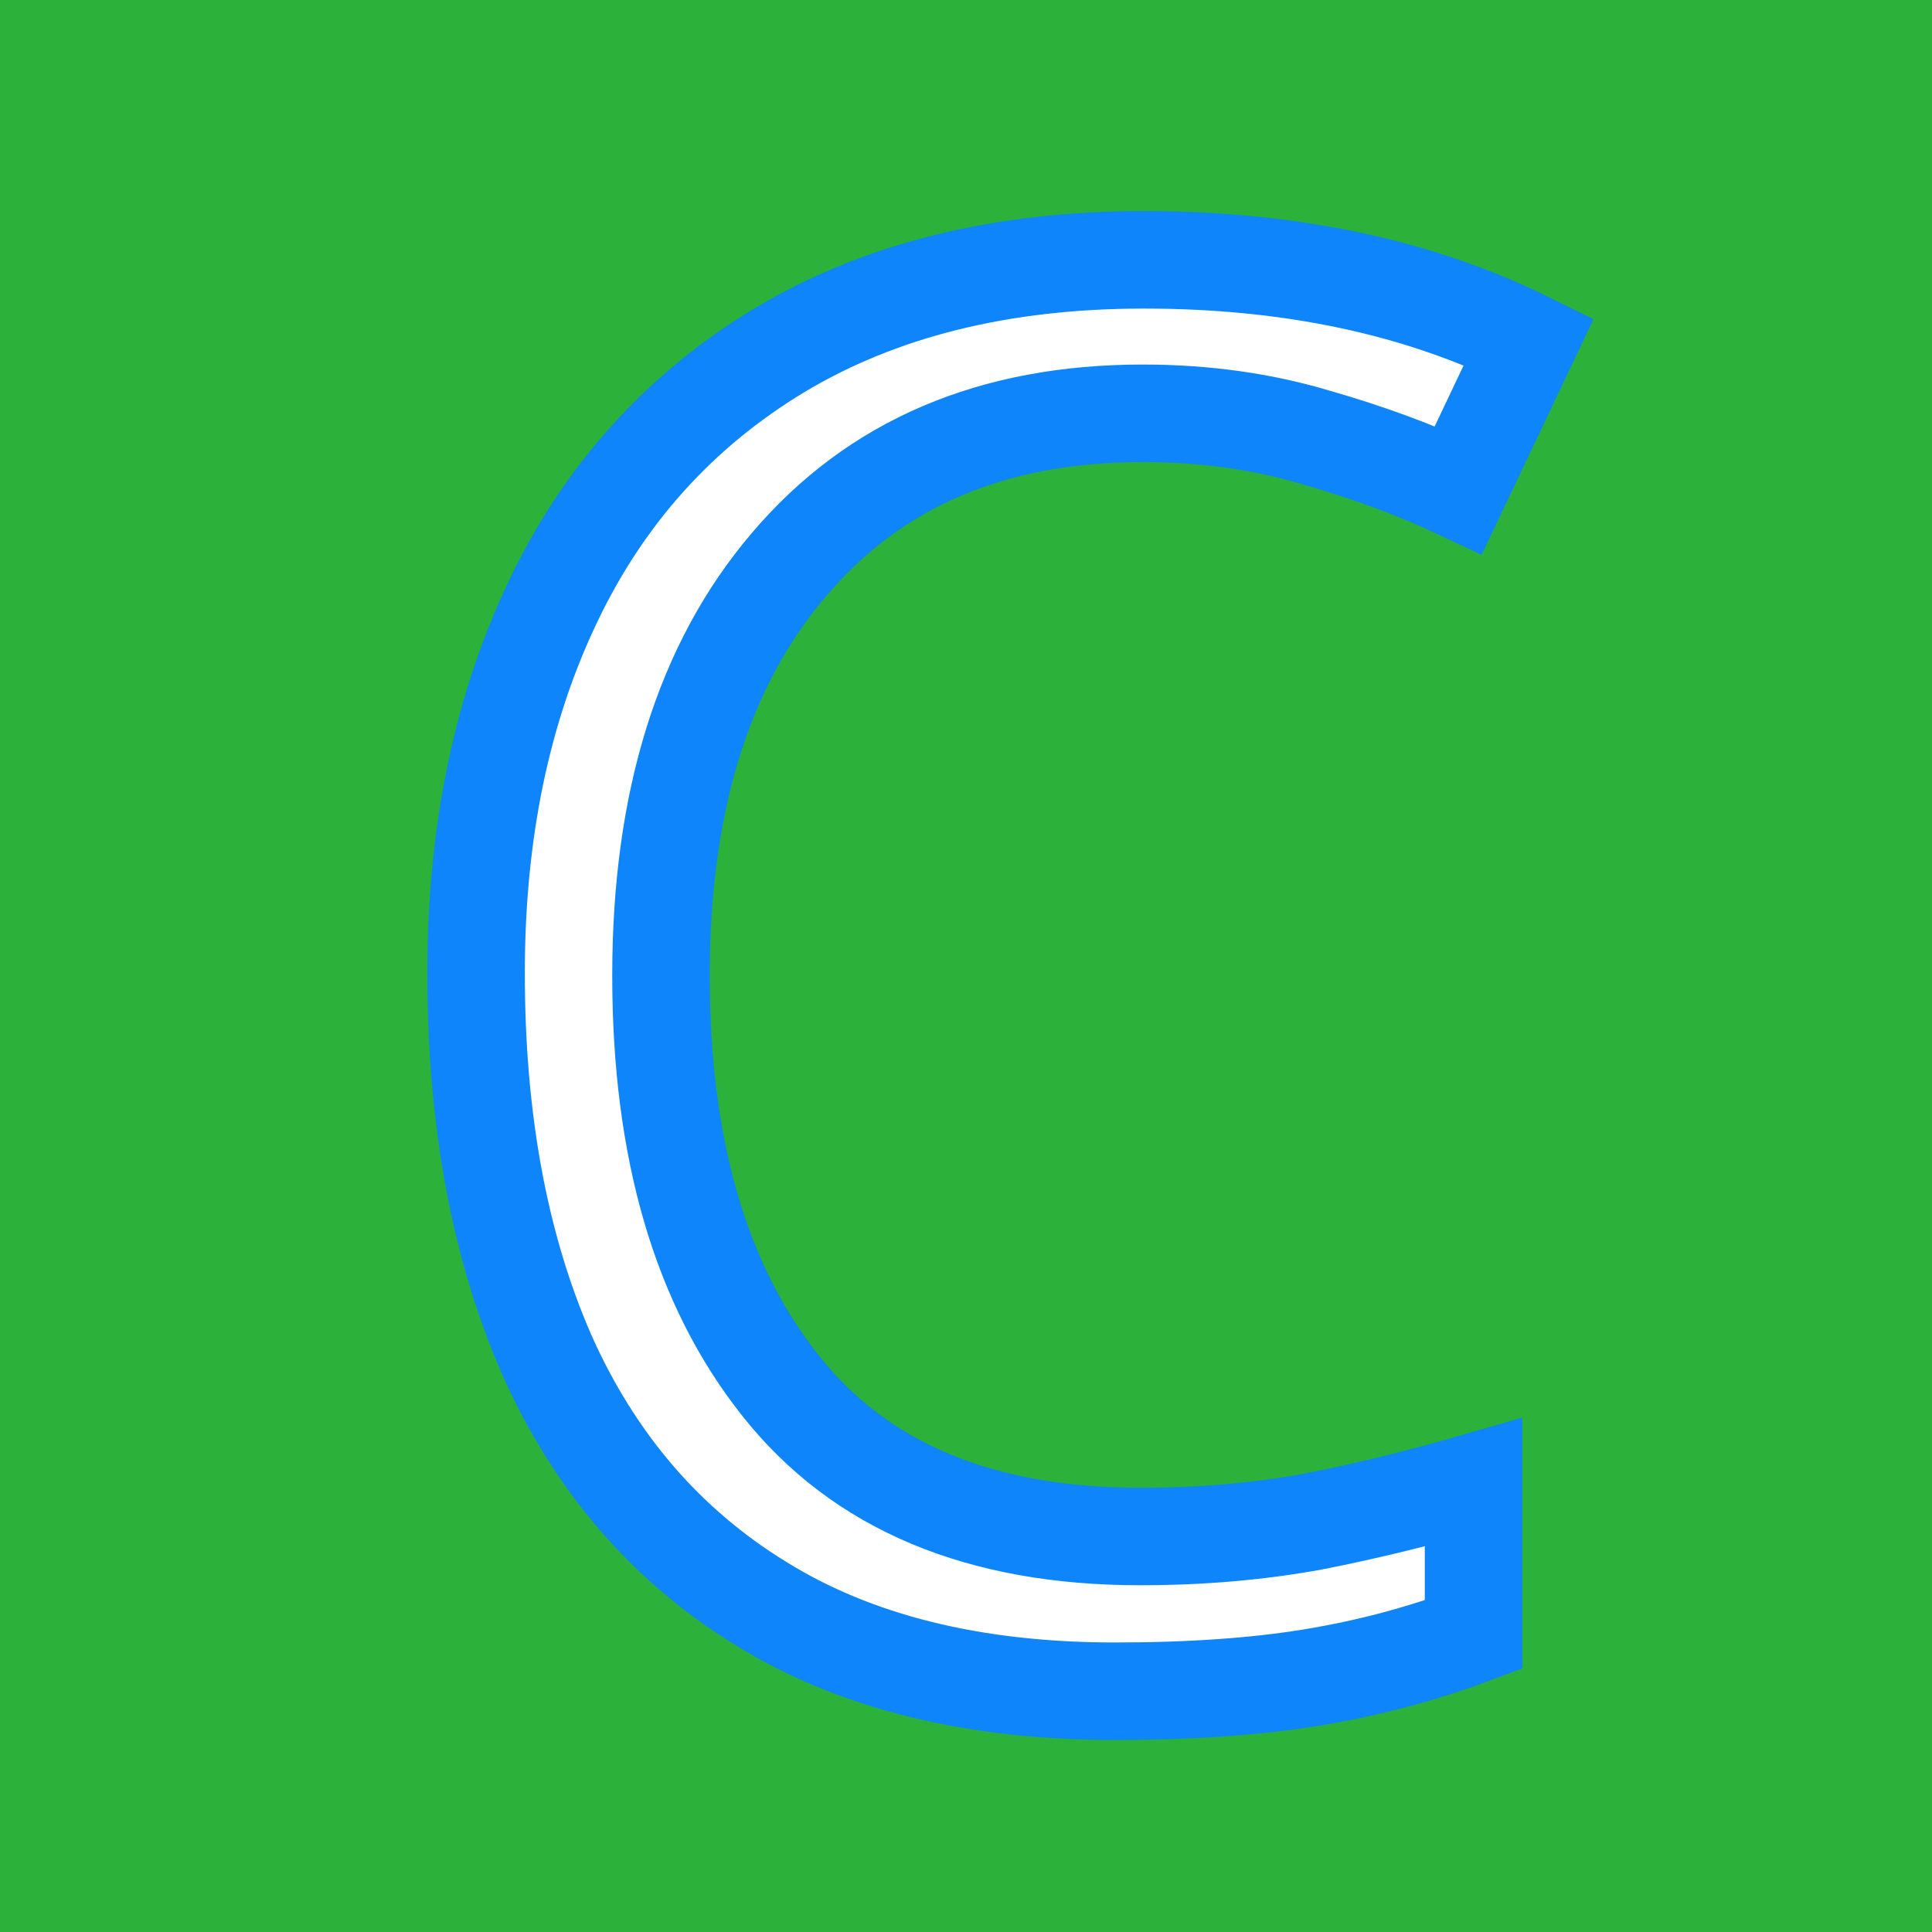
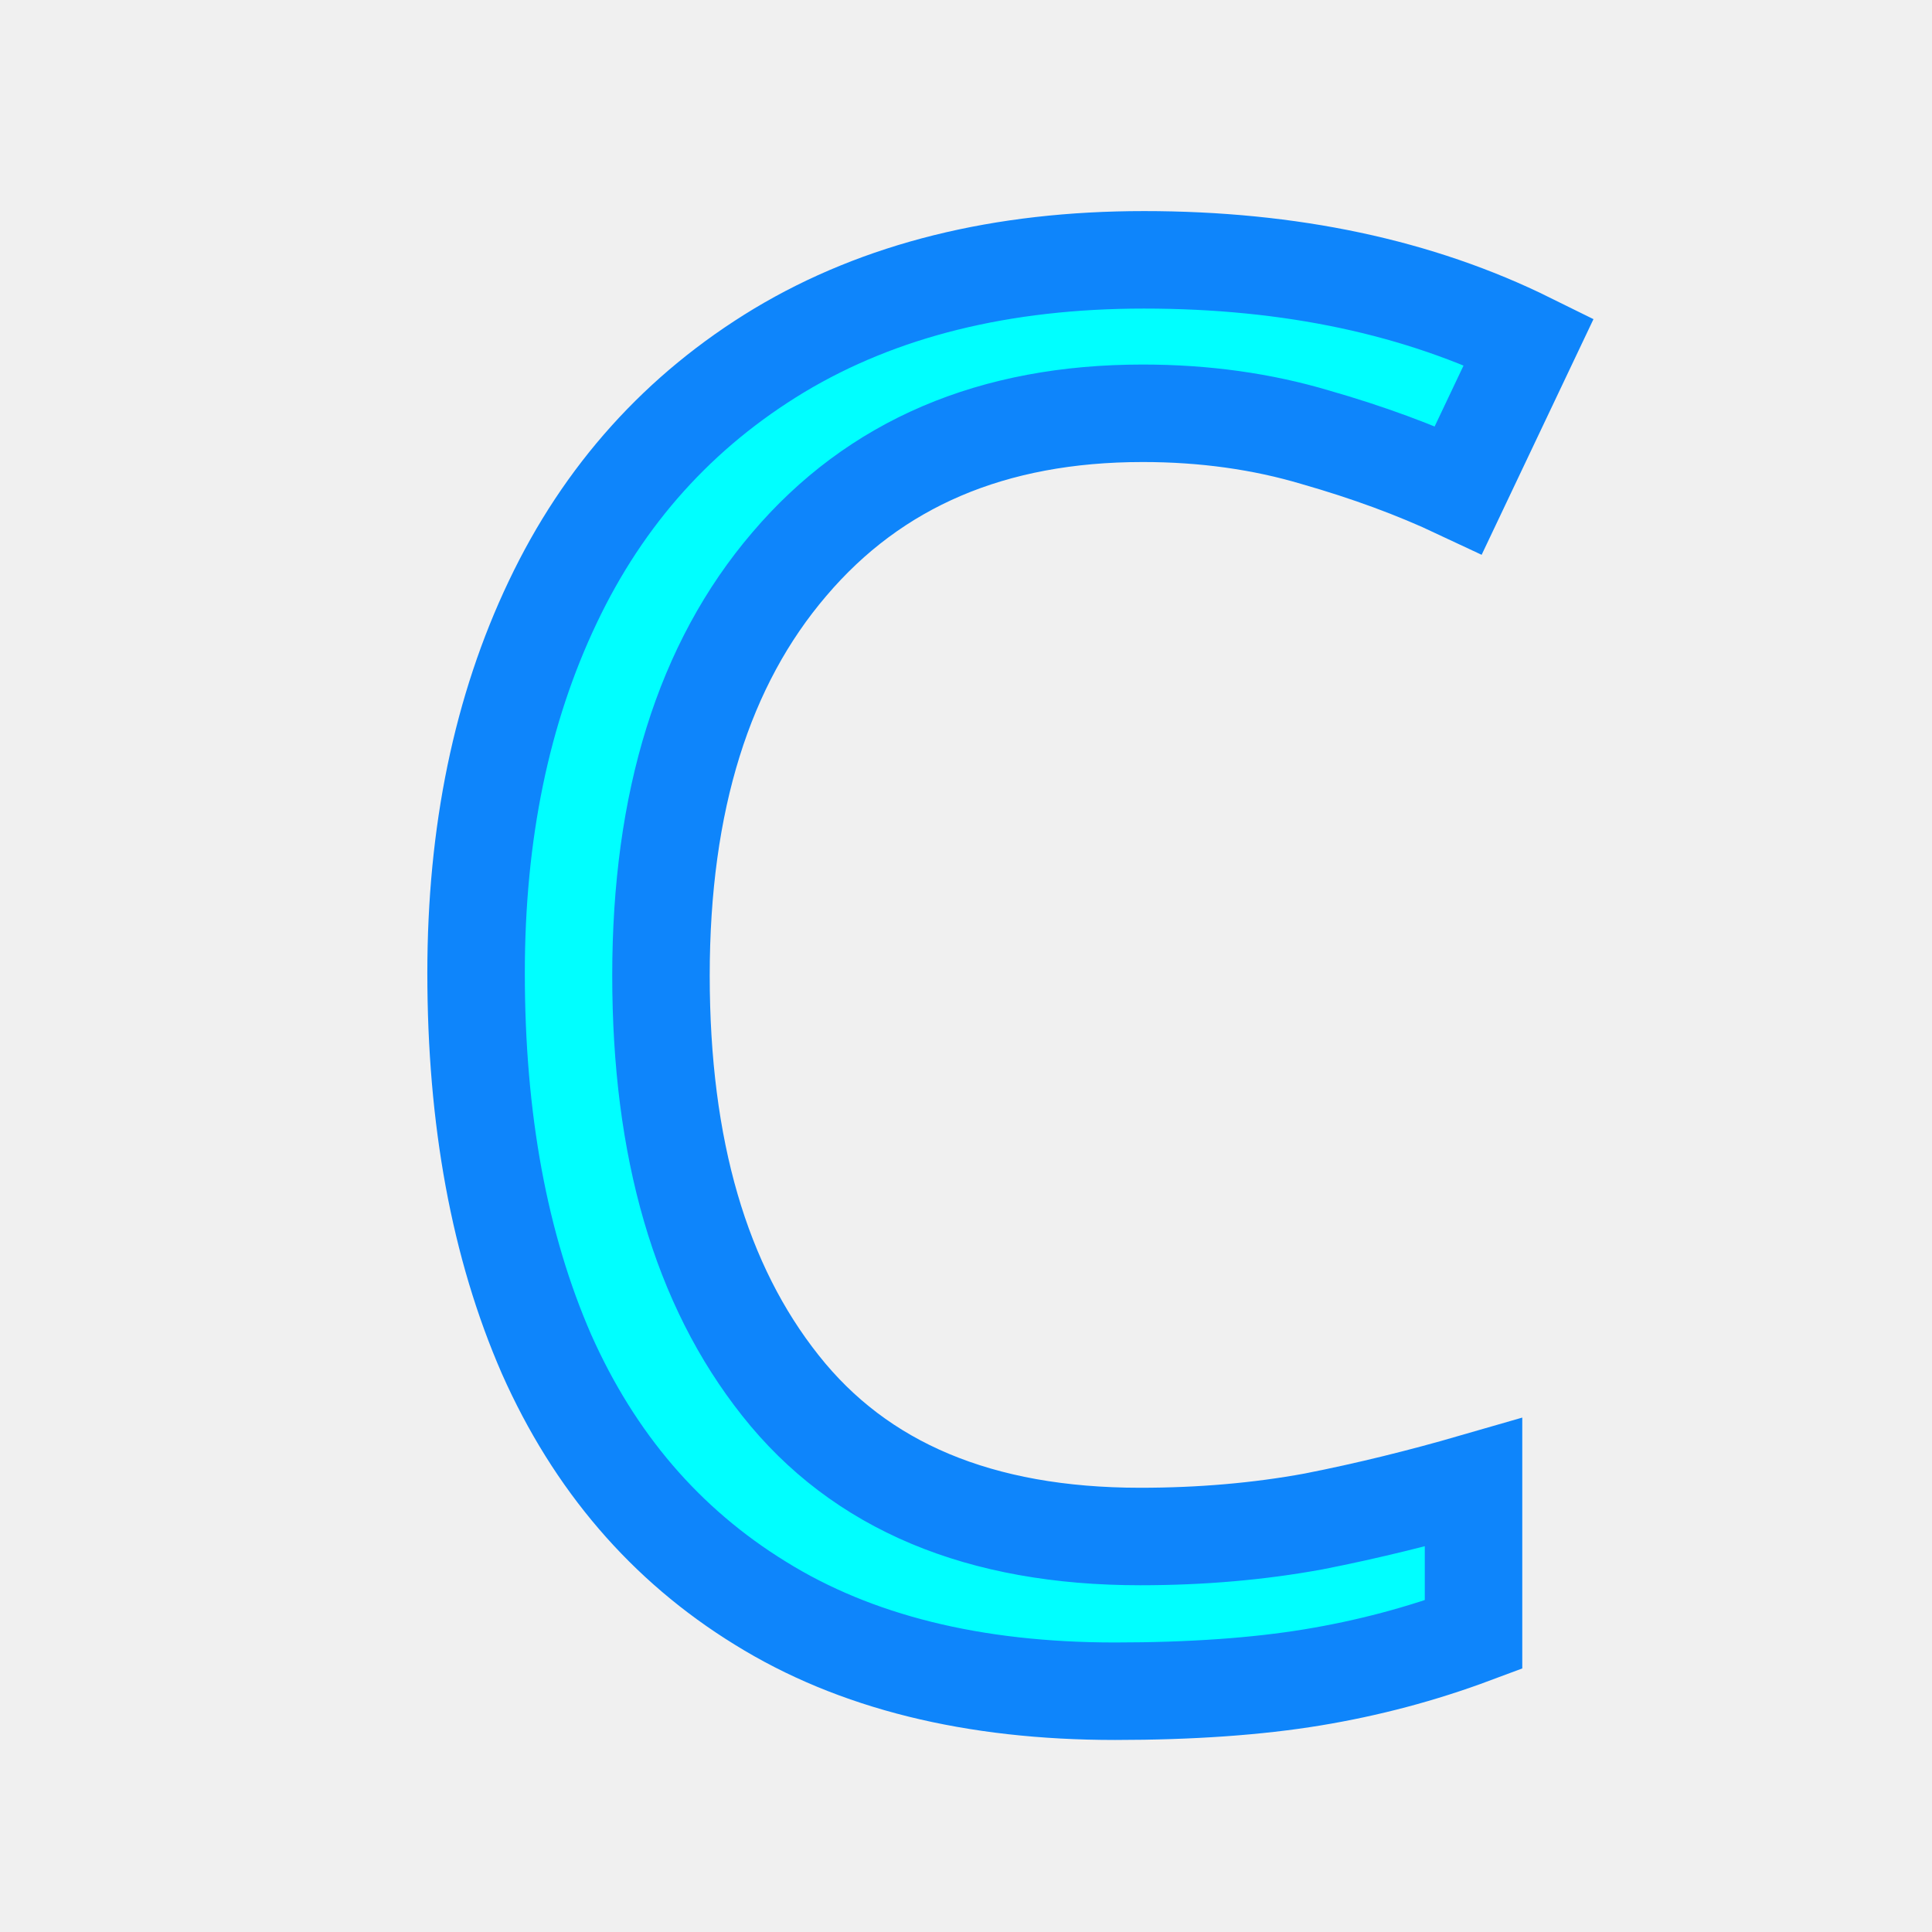
<svg xmlns="http://www.w3.org/2000/svg" width="6.773mm" height="6.773mm" viewBox="0 0 24 24" id="svg2" version="1.1">
  <defs id="defs4" />
  <g id="layer1" transform="translate(217,-520.3622)">
-     <rect style="fill:#2cb13a;fill-opacity:1;stroke:#0e85fb;stroke-width:0.5;stroke-miterlimit:4;stroke-dasharray:none;stroke-dashoffset:0;stroke-opacity:1" id="rect4162" width="34.535" height="33.146" x="-221.609" y="516.015" />
-     <text xml:space="preserve" style="font-style:normal;font-variant:normal;font-weight:normal;font-stretch:normal;font-size:24.215px;line-height:125%;font-family:'Showcard Gothic';-inkscape-font-specification:'Showcard Gothic';letter-spacing:0px;word-spacing:0px;fill:#ffffff;fill-opacity:1;stroke:#0e85fb;stroke-width:1.211;stroke-linecap:butt;stroke-linejoin:miter;stroke-miterlimit:4;stroke-dasharray:none;stroke-opacity:1" x="-212.571" y="541.121" id="text4147">
-       <tspan id="tspan4149" x="-212.571" y="541.121" style="stroke:#0e85fb;stroke-width:1.211;stroke-opacity:1">C</tspan>
+     <rect style="fill:#2cb13a;fill-opacity:0.444;stroke:#0e85fb;stroke-width:0.5;stroke-miterlimit:4;stroke-dasharray:none;stroke-dashoffset:0;stroke-opacity:1" id="rect4162" width="34.535" height="33.146" x="-259.734" y="516.015" />
+     <text xml:space="preserve" style="font-style:normal;font-variant:normal;font-weight:normal;font-stretch:normal;font-size:24.215px;line-height:125%;font-family:'Showcard Gothic';-inkscape-font-specification:'Showcard Gothic';letter-spacing:0px;word-spacing:0px;fill:#00ffff;fill-opacity:1;stroke:#0e85fb;stroke-width:1.211;stroke-linecap:butt;stroke-linejoin:miter;stroke-miterlimit:4;stroke-dasharray:none;stroke-opacity:1;" x="-212.571" y="541.121" id="text4147">
+       <tspan id="tspan4149" x="-212.571" y="541.121" style="stroke:#0e85fb;stroke-width:1.211;stroke-opacity:1;fill:#00ffff;fill-opacity:1;">C</tspan>
    </text>
  </g>
</svg>
